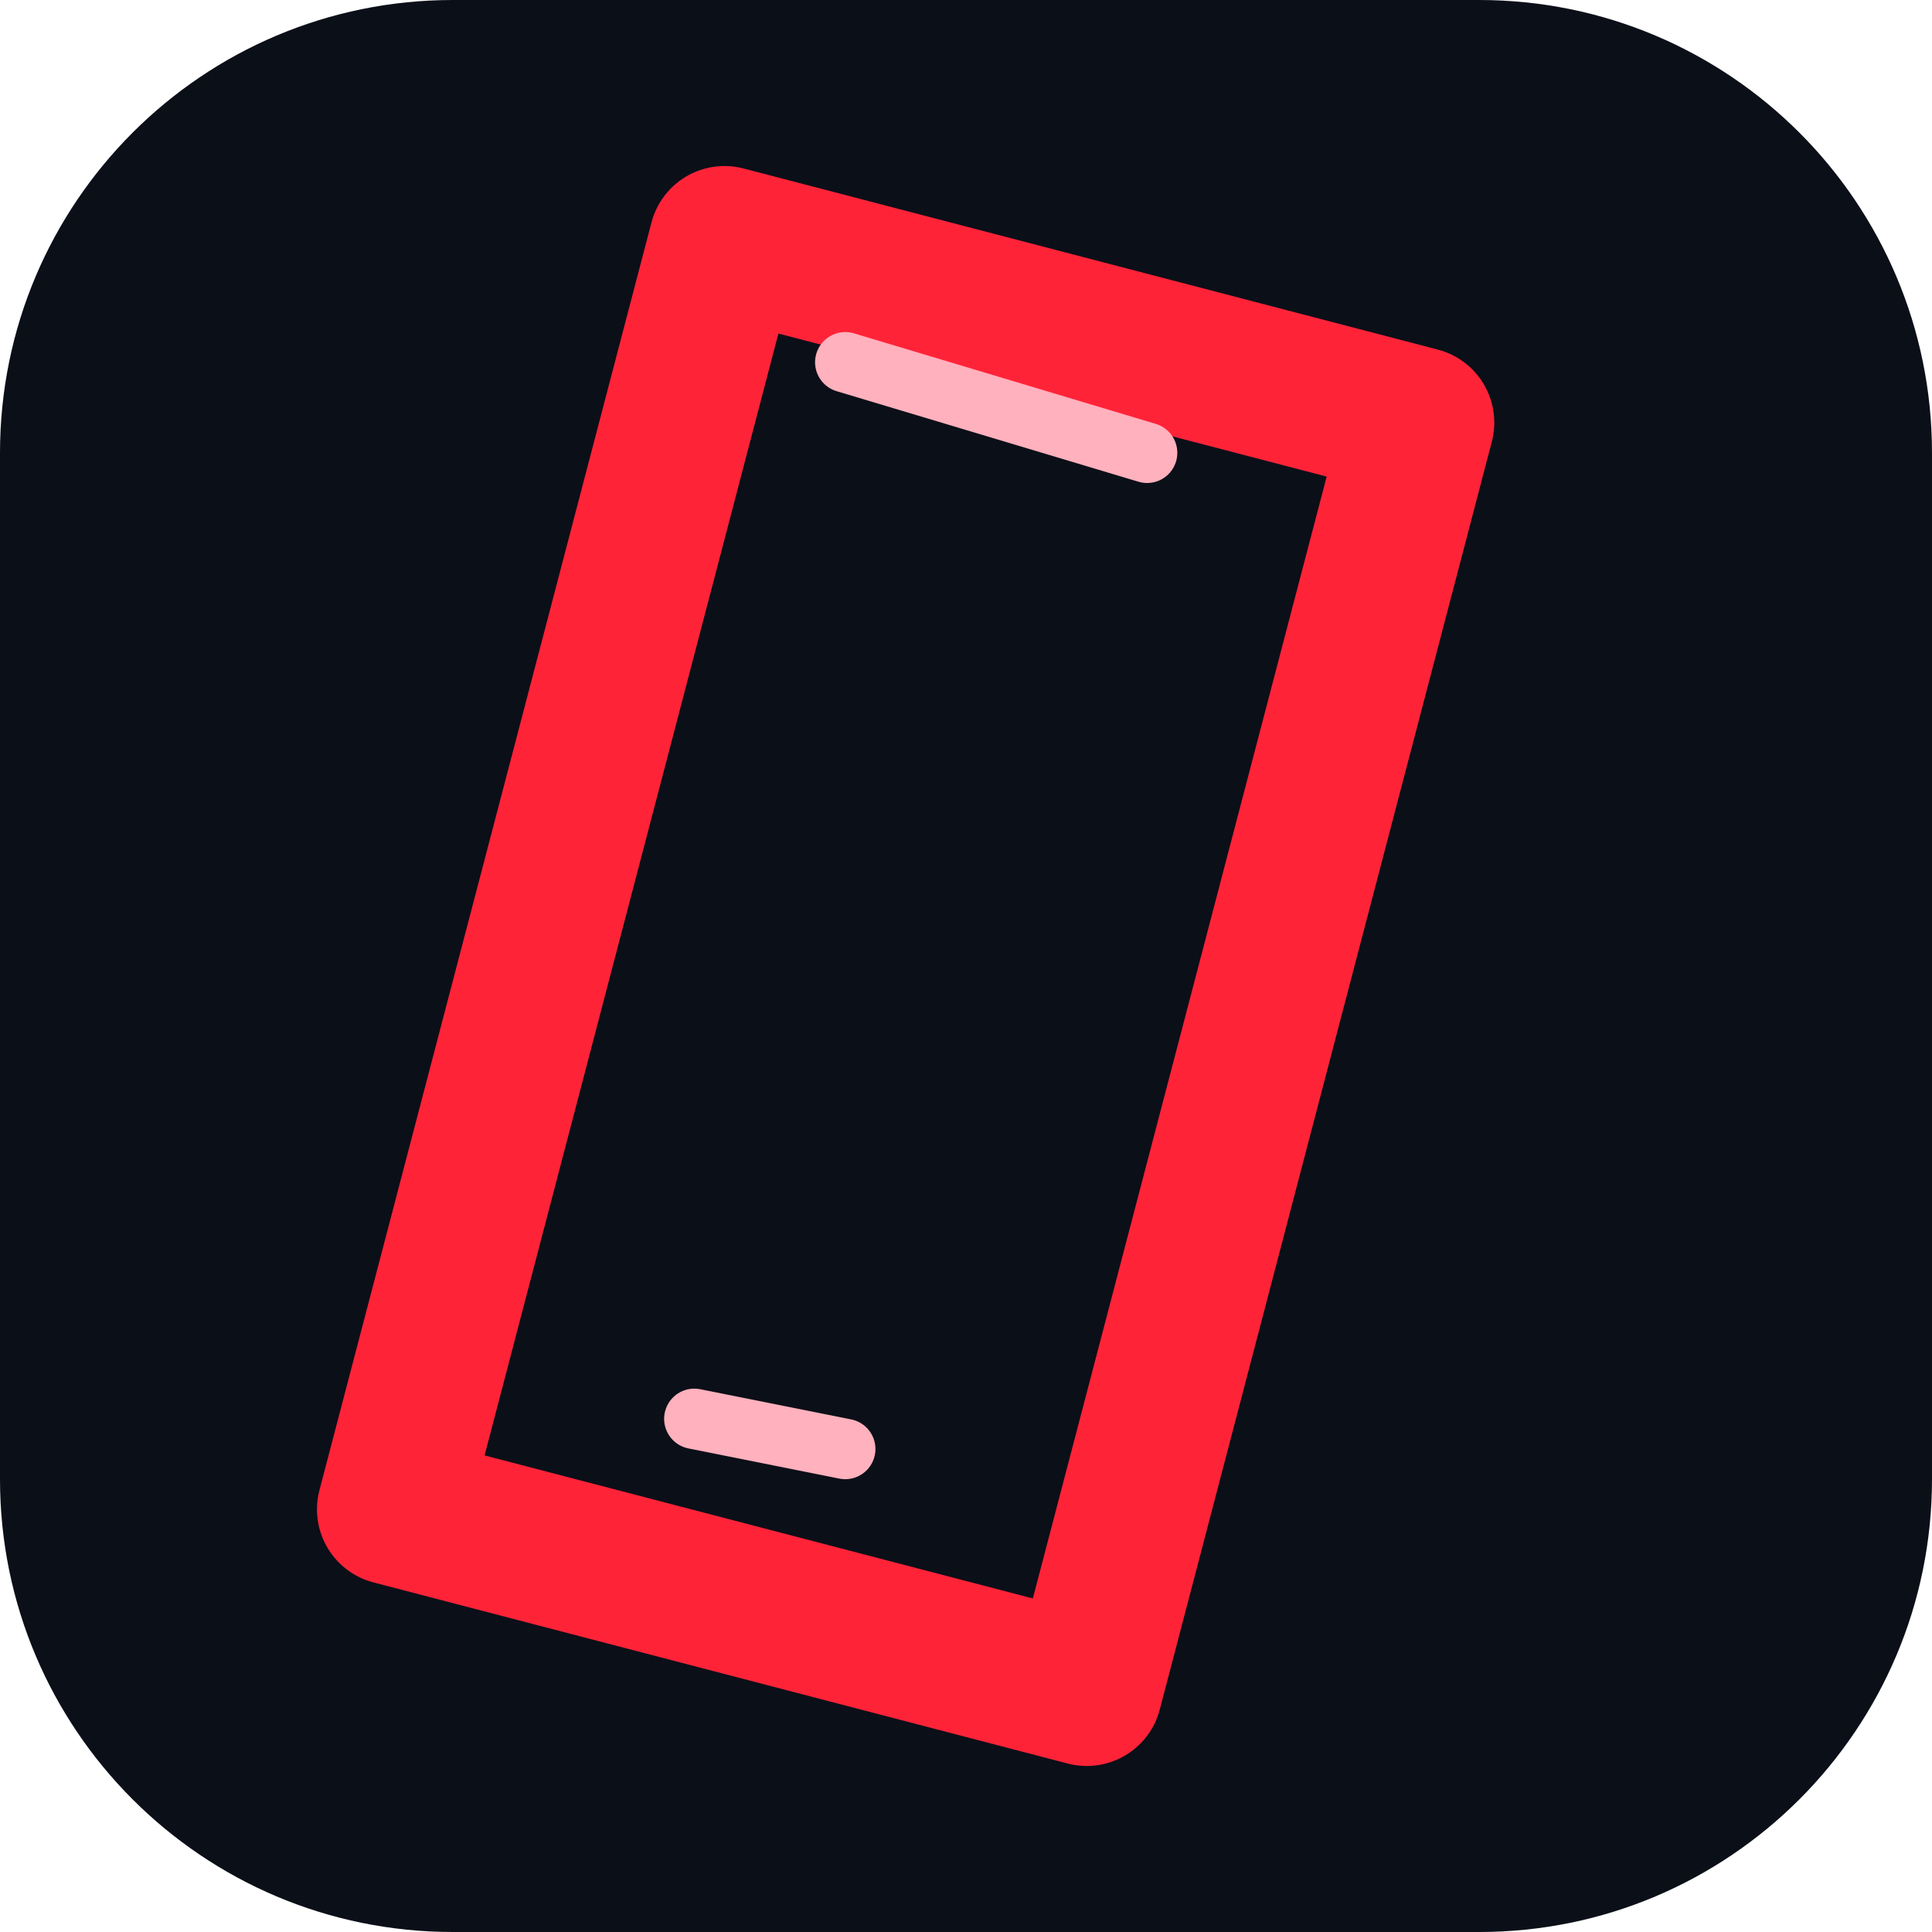
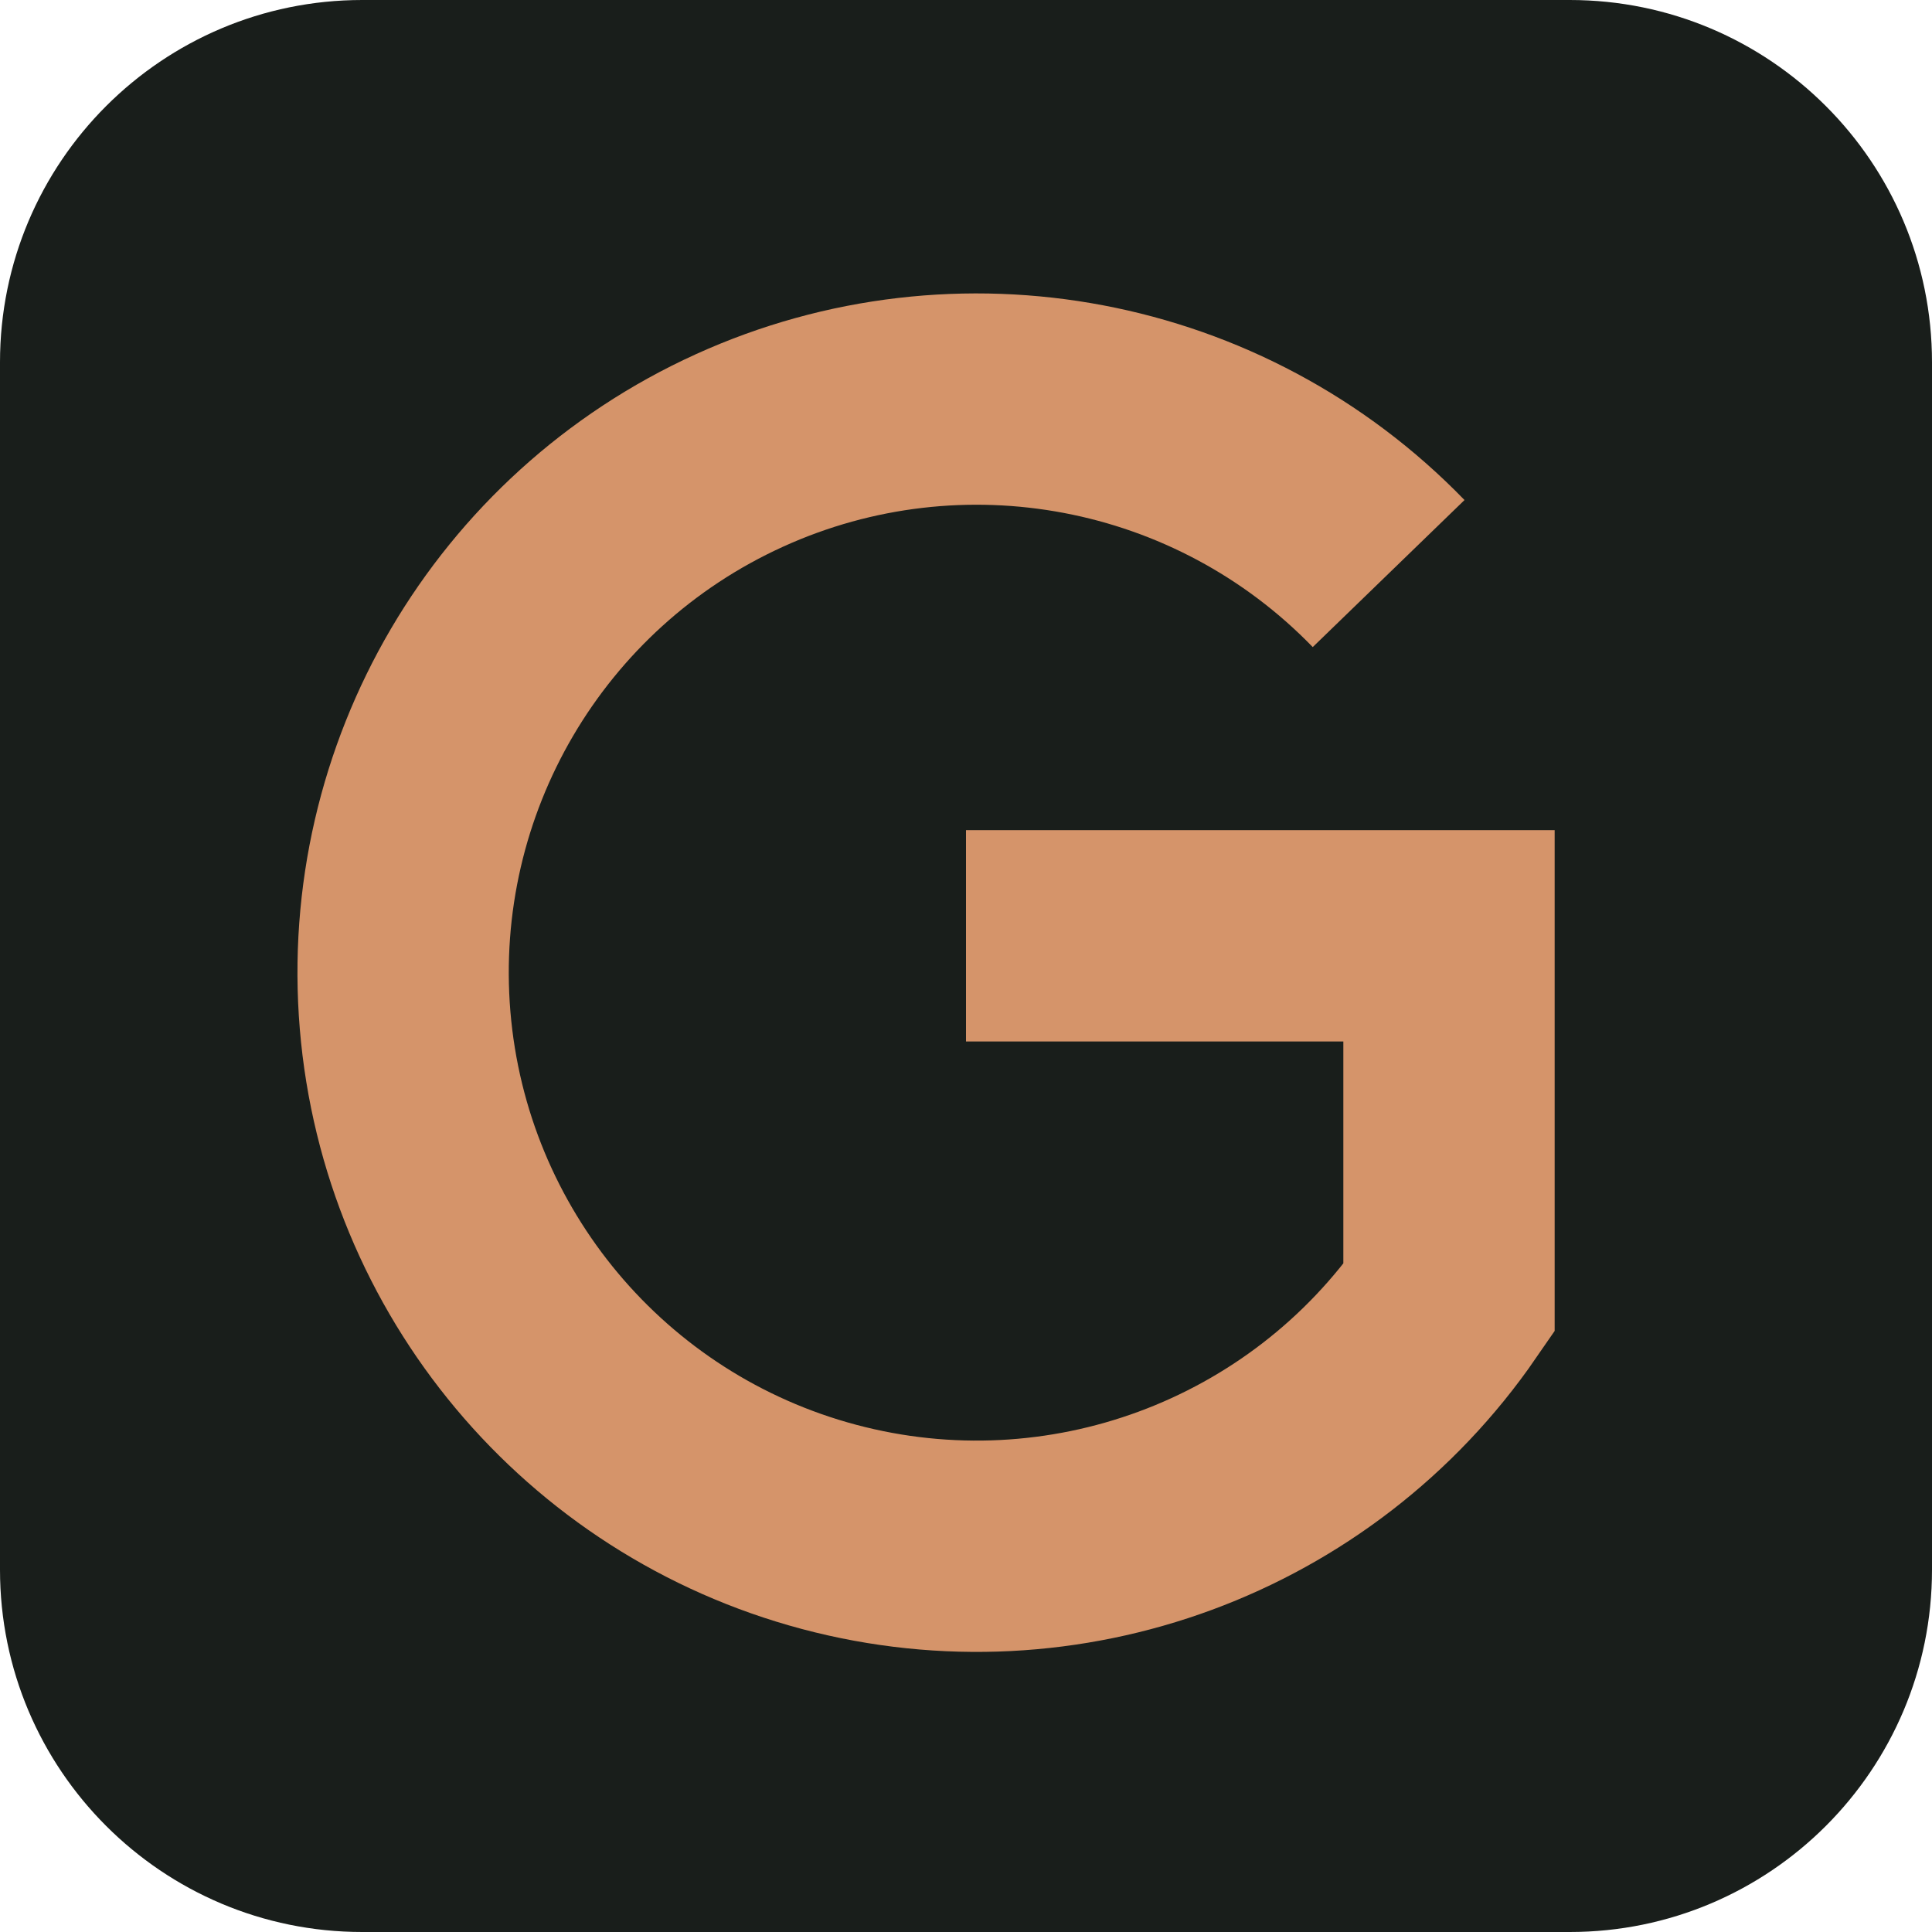
<svg xmlns="http://www.w3.org/2000/svg" viewBox="0 0 64 64">
-   <rect width="64" height="64" rx="15" fill="#0b0f18" />
-   <path d="m24 8 23 6-11 42-23-6Z" fill="none" stroke="#ff2338" stroke-width="5" stroke-linejoin="round" />
-   <path d="m28 12 10 3m-15 32 5 1" stroke="#ffb1bd" stroke-width="2" stroke-linecap="round" />
+   <rect width="64" height="64" rx="12" fill="#191e1b" />
+   <path d="M46 19A19 19 0 1 0 48 43V31H32" fill="none" stroke="#d5946a" stroke-width="7" />
</svg>
